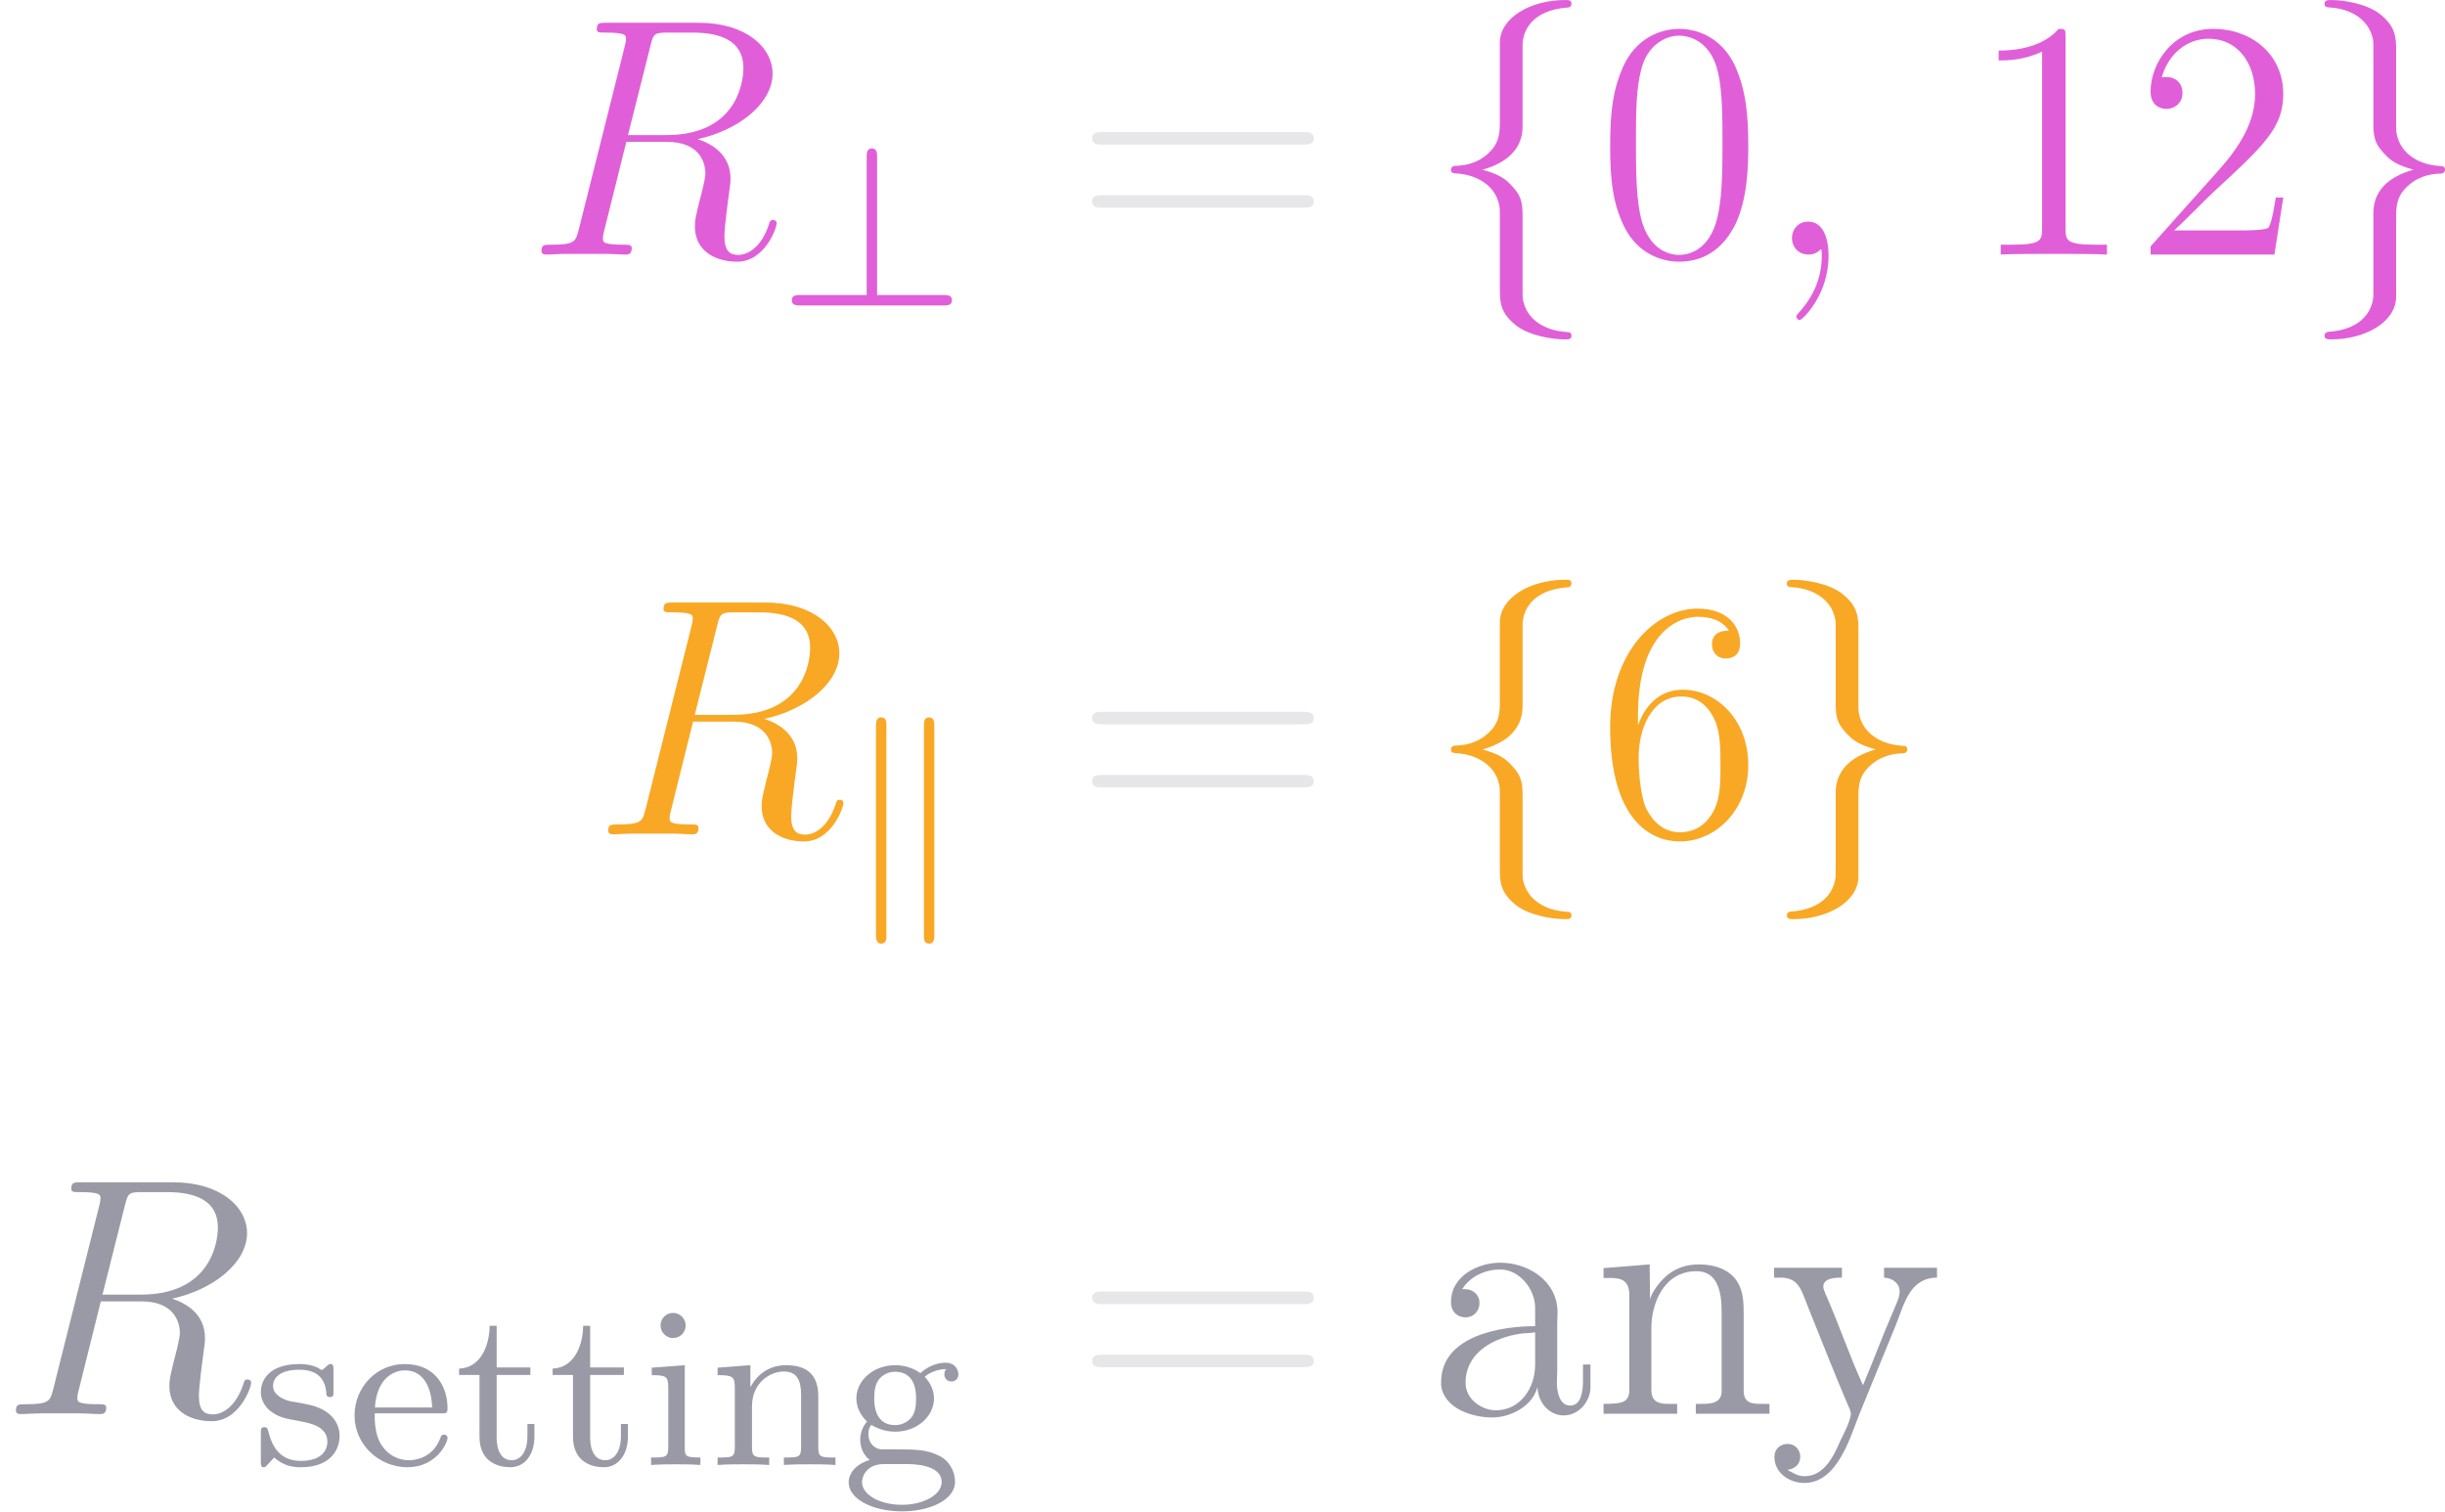
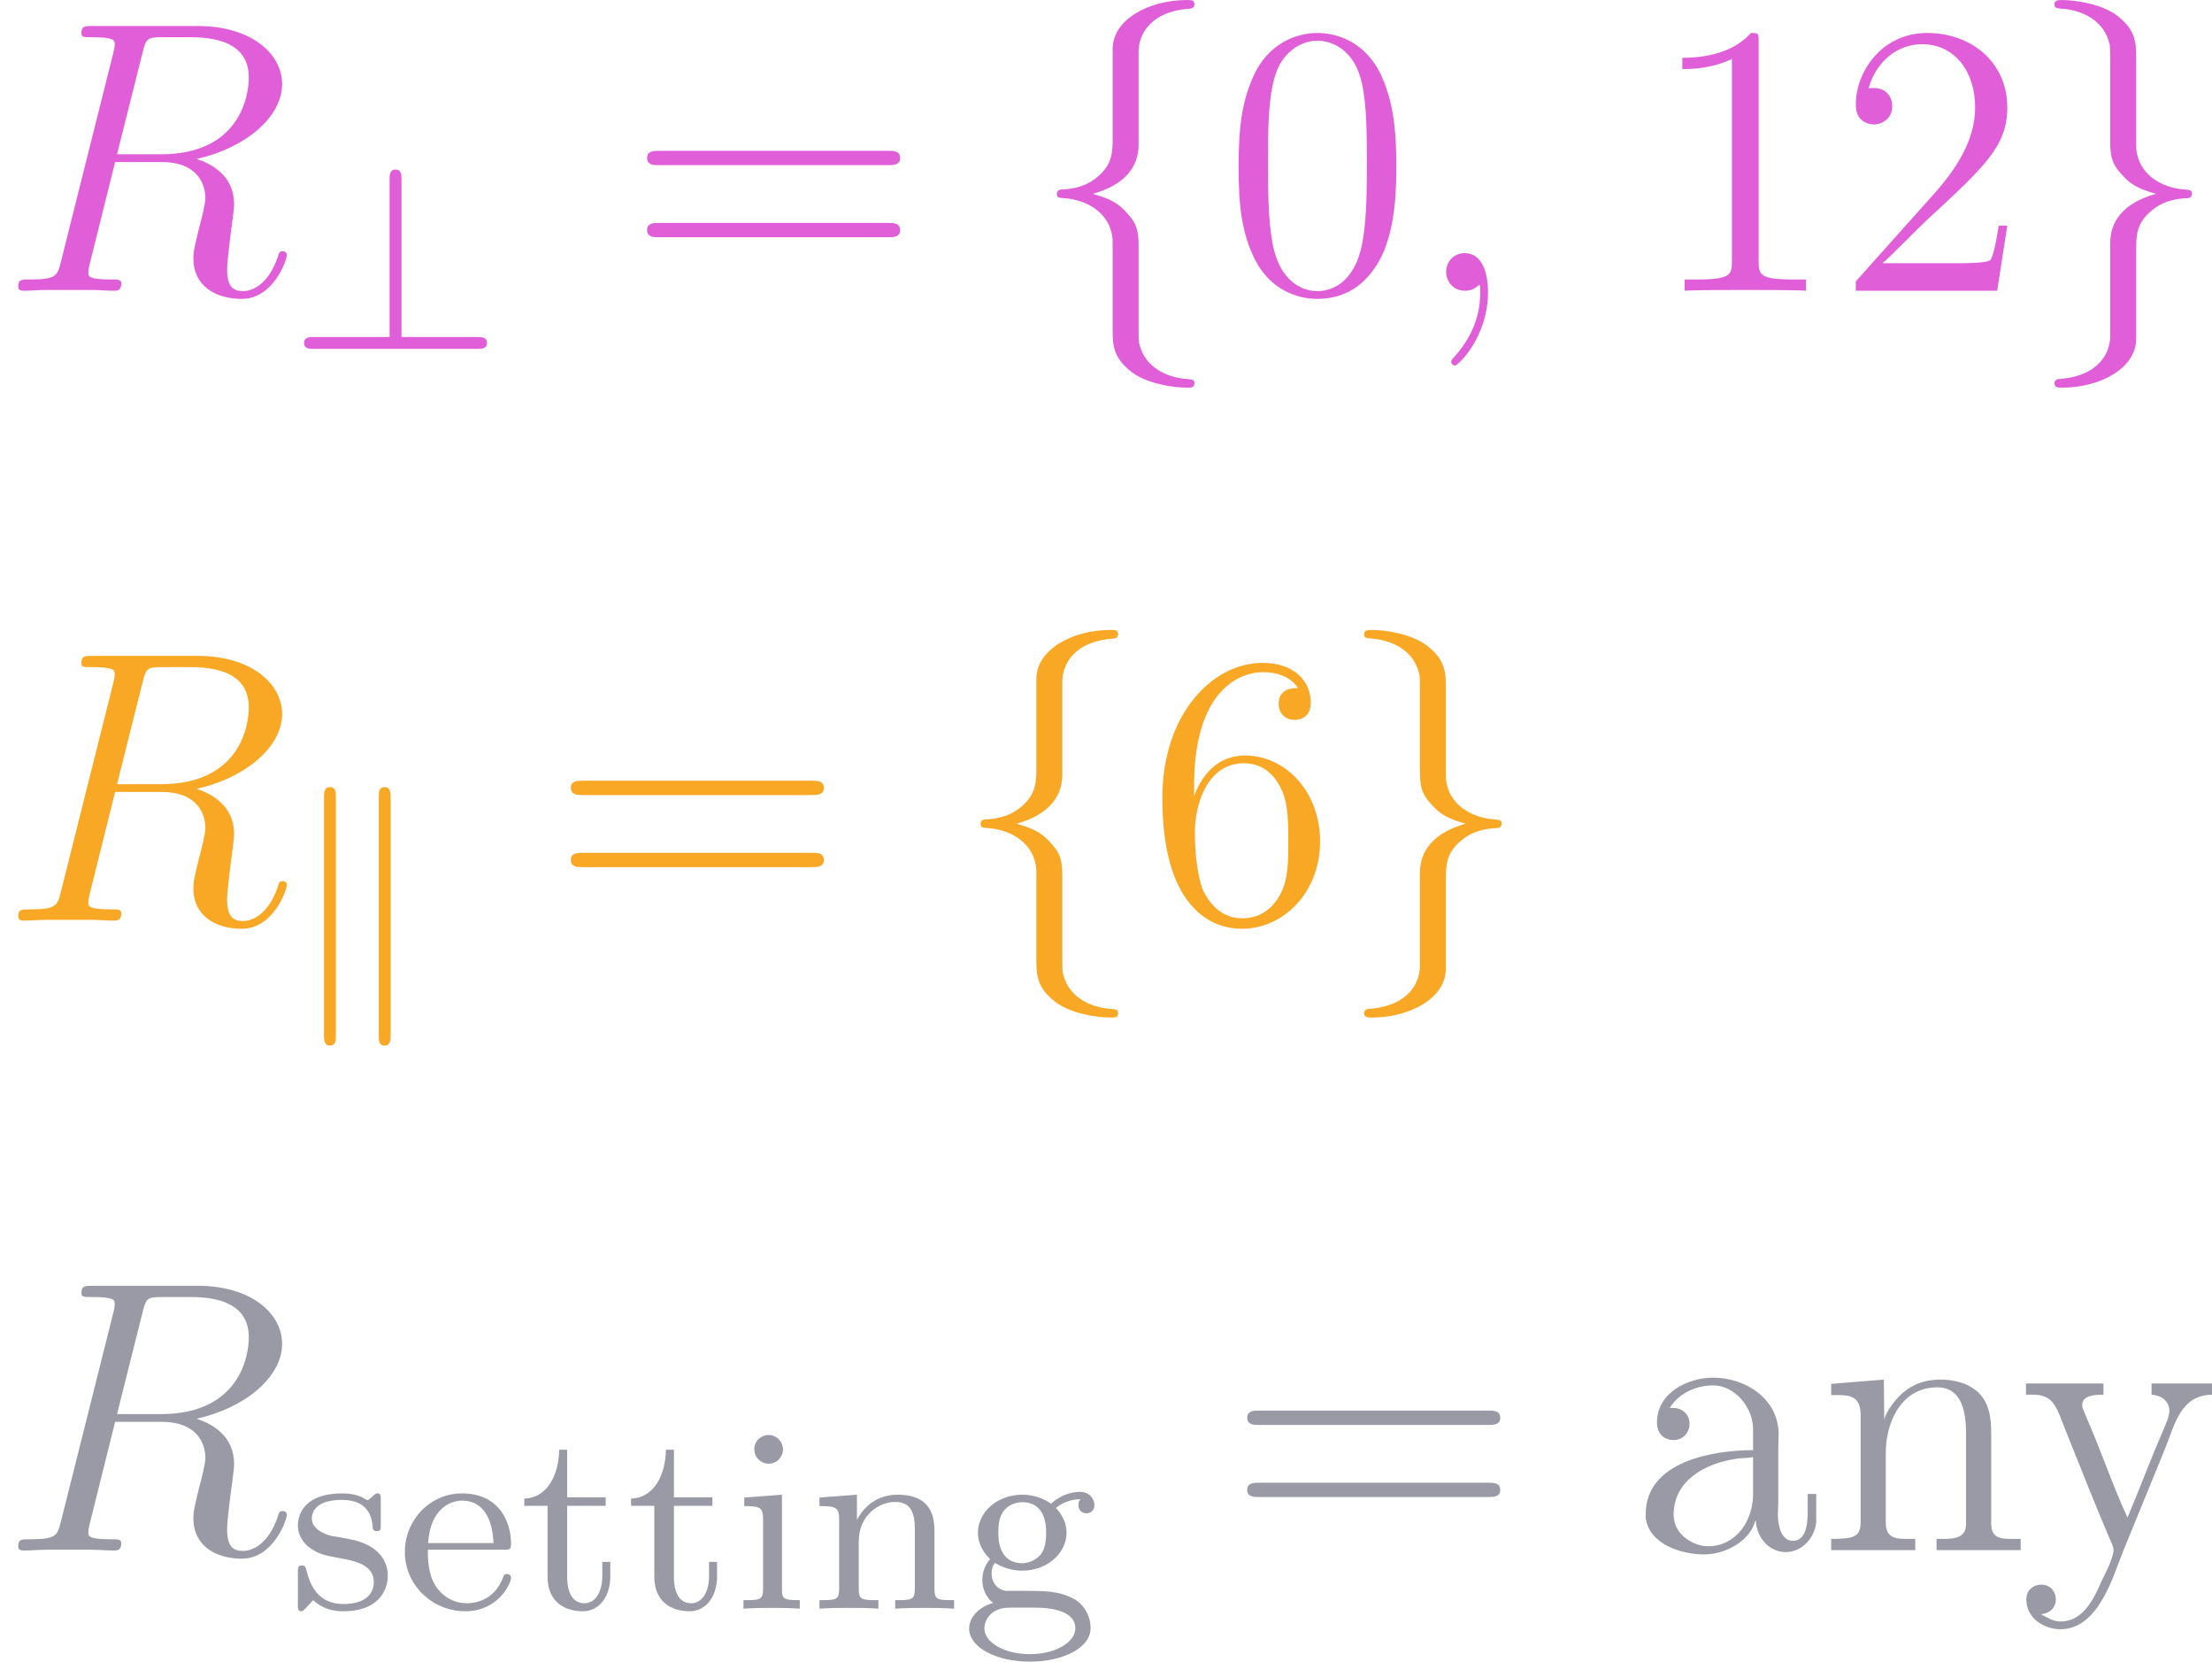
- <svg xmlns="http://www.w3.org/2000/svg" xmlns:xlink="http://www.w3.org/1999/xlink" version="1.1" width="86.132pt" height="53.24pt" viewBox="167.962 -52.234 86.132 53.24">
+ <svg xmlns="http://www.w3.org/2000/svg" xmlns:xlink="http://www.w3.org/1999/xlink" version="1.1" width="68.236pt" height="51.248pt" viewBox="177.219 -52.234 68.236 51.248">
  <defs>
-     <path id="g1-102" d="M3.383-7.376C3.383-7.855 3.694-8.62 4.997-8.703C5.057-8.715 5.105-8.763 5.105-8.835C5.105-8.966 5.009-8.966 4.878-8.966C3.682-8.966 2.594-8.357 2.582-7.472V-4.746C2.582-4.28 2.582-3.897 2.104-3.503C1.686-3.156 1.231-3.132 .968-3.12C.909-3.108 .861-3.061 .861-2.989C.861-2.869 .933-2.869 1.052-2.857C1.841-2.809 2.415-2.379 2.546-1.793C2.582-1.662 2.582-1.638 2.582-1.207V1.16C2.582 1.662 2.582 2.044 3.156 2.499C3.622 2.857 4.411 2.989 4.878 2.989C5.009 2.989 5.105 2.989 5.105 2.857C5.105 2.738 5.033 2.738 4.914 2.726C4.16 2.678 3.575 2.295 3.419 1.686C3.383 1.578 3.383 1.554 3.383 1.124V-1.387C3.383-1.937 3.288-2.14 2.905-2.523C2.654-2.774 2.307-2.893 1.973-2.989C2.953-3.264 3.383-3.814 3.383-4.507V-7.376Z" />
-     <path id="g1-103" d="M2.582 1.399C2.582 1.877 2.271 2.642 .968 2.726C.909 2.738 .861 2.786 .861 2.857C.861 2.989 .992 2.989 1.1 2.989C2.26 2.989 3.371 2.403 3.383 1.494V-1.231C3.383-1.698 3.383-2.08 3.862-2.475C4.28-2.821 4.734-2.845 4.997-2.857C5.057-2.869 5.105-2.917 5.105-2.989C5.105-3.108 5.033-3.108 4.914-3.12C4.125-3.168 3.551-3.599 3.419-4.184C3.383-4.316 3.383-4.34 3.383-4.77V-7.137C3.383-7.639 3.383-8.022 2.809-8.476C2.331-8.847 1.506-8.966 1.1-8.966C.992-8.966 .861-8.966 .861-8.835C.861-8.715 .933-8.715 1.052-8.703C1.805-8.656 2.391-8.273 2.546-7.663C2.582-7.556 2.582-7.532 2.582-7.101V-4.591C2.582-4.041 2.678-3.838 3.061-3.455C3.312-3.204 3.658-3.084 3.993-2.989C3.013-2.714 2.582-2.164 2.582-1.47V1.399Z" />
-     <path id="g0-63" d="M3.475-5.228C3.475-5.356 3.475-5.531 3.292-5.531S3.108-5.356 3.108-5.22V-.367H.781C.646-.367 .47-.367 .47-.183S.646 0 .781 0H5.81C5.938 0 6.113 0 6.113-.183S5.938-.367 5.81-.367H3.475V-5.228Z" />
-     <path id="g0-107" d="M1.451-5.683C1.451-5.81 1.451-5.978 1.267-5.978S1.084-5.778 1.084-5.651V1.666C1.084 1.793 1.084 1.993 1.267 1.993S1.451 1.825 1.451 1.698V-5.683ZM3.14-5.651C3.14-5.778 3.14-5.978 2.957-5.978S2.774-5.81 2.774-5.683V1.698C2.774 1.825 2.774 1.993 2.957 1.993S3.14 1.793 3.14 1.666V-5.651Z" />
    <path id="g3-101" d="M3.292-1.817C3.467-1.817 3.515-1.817 3.515-2C3.515-2.71 3.124-3.555 2-3.555C1.012-3.555 .239-2.734 .239-1.745C.239-.717 1.1 .08 2.104 .08C3.116 .08 3.515-.773 3.515-.956C3.515-.988 3.491-1.068 3.387-1.068C3.3-1.068 3.284-1.012 3.268-.964C2.981-.191 2.295-.167 2.152-.167C1.793-.167 1.427-.335 1.188-.701S.948-1.578 .948-1.817H3.292ZM.956-2.024C1.028-3.14 1.706-3.332 2-3.332C2.933-3.332 2.965-2.208 2.973-2.024H.956Z" />
    <path id="g3-103" d="M1.379-.55C1.132-.574 .933-.789 .933-1.076C.933-1.267 .98-1.339 1.036-1.411C1.371-1.211 1.682-1.172 1.873-1.172C2.662-1.172 3.244-1.722 3.244-2.343C3.244-2.646 3.108-2.901 2.917-3.108C3.029-3.204 3.292-3.371 3.682-3.379C3.65-3.355 3.61-3.316 3.61-3.188C3.61-3.045 3.714-2.941 3.858-2.941C3.969-2.941 4.105-3.013 4.105-3.196C4.105-3.332 4.001-3.602 3.65-3.602C3.515-3.602 3.132-3.571 2.766-3.236C2.566-3.379 2.256-3.515 1.881-3.515C1.092-3.515 .51-2.965 .51-2.343C.51-1.969 .717-1.69 .885-1.53C.709-1.331 .646-1.076 .646-.885C.646-.558 .805-.311 .98-.175C.566-.064 .239 .247 .239 .614C.239 1.188 1.06 1.634 2.112 1.634C3.108 1.634 3.985 1.227 3.985 .598C3.985 .167 3.73-.167 3.467-.303C2.997-.55 2.606-.55 1.825-.55H1.379ZM1.881-1.403C1.14-1.403 1.14-2.168 1.14-2.343C1.14-2.638 1.18-2.845 1.299-3.005C1.435-3.188 1.658-3.284 1.873-3.284C2.614-3.284 2.614-2.519 2.614-2.343C2.614-2.048 2.574-1.841 2.455-1.682C2.279-1.459 2.024-1.403 1.881-1.403ZM2.256-.032C2.471-.032 3.515-.032 3.515 .606C3.515 1.036 2.901 1.403 2.112 1.403C1.315 1.403 .709 1.036 .709 .606C.709 .438 .837-.032 1.49-.032H2.256Z" />
    <path id="g3-105" d="M1.554-4.91C1.554-5.141 1.371-5.356 1.108-5.356C.877-5.356 .669-5.173 .669-4.918C.669-4.639 .901-4.471 1.108-4.471C1.387-4.471 1.554-4.702 1.554-4.91ZM.359-3.427V-3.164C.869-3.164 .94-3.116 .94-2.726V-.622C.94-.263 .845-.263 .335-.263V0C.646-.024 1.092-.024 1.211-.024C1.315-.024 1.793-.024 2.072 0V-.263C1.554-.263 1.522-.303 1.522-.614V-3.515L.359-3.427Z" />
    <path id="g3-110" d="M3.873-2.415C3.873-3.084 3.571-3.515 2.734-3.515C1.945-3.515 1.586-2.941 1.49-2.75H1.482V-3.515L.327-3.427V-3.164C.869-3.164 .933-3.108 .933-2.718V-.622C.933-.263 .837-.263 .327-.263V0C.669-.024 1.02-.024 1.235-.024C1.467-.024 1.801-.024 2.144 0V-.263C1.634-.263 1.538-.263 1.538-.622V-2.064C1.538-2.901 2.176-3.292 2.662-3.292S3.268-2.949 3.268-2.447V-.622C3.268-.263 3.172-.263 2.662-.263V0C3.005-.024 3.355-.024 3.571-.024C3.802-.024 4.136-.024 4.479 0V-.263C3.969-.263 3.873-.263 3.873-.622V-2.415Z" />
    <path id="g3-115" d="M2.837-3.347C2.837-3.475 2.837-3.555 2.734-3.555C2.694-3.555 2.67-3.555 2.542-3.427C2.527-3.419 2.455-3.347 2.431-3.347C2.423-3.347 2.407-3.347 2.359-3.379C2.232-3.467 2-3.555 1.642-3.555C.526-3.555 .279-2.949 .279-2.566C.279-2.168 .574-1.937 .598-1.913C.917-1.674 1.1-1.642 1.634-1.546C2.008-1.474 2.622-1.363 2.622-.821C2.622-.51 2.415-.143 1.682-.143C.877-.143 .646-.765 .542-1.188C.51-1.291 .502-1.331 .406-1.331C.279-1.331 .279-1.267 .279-1.116V-.128C.279 0 .279 .08 .383 .08C.43 .08 .438 .072 .582-.08C.622-.12 .709-.223 .749-.263C1.108 .064 1.482 .08 1.69 .08C2.702 .08 3.053-.502 3.053-1.028C3.053-1.411 2.821-1.969 1.873-2.144C1.809-2.16 1.363-2.24 1.331-2.24C1.084-2.295 .709-2.463 .709-2.782C.709-3.021 .885-3.355 1.642-3.355C2.534-3.355 2.574-2.702 2.59-2.479C2.598-2.415 2.654-2.391 2.71-2.391C2.837-2.391 2.837-2.447 2.837-2.598V-3.347Z" />
    <path id="g3-116" d="M1.482-3.172H2.67V-3.435H1.482V-4.902H1.235C1.227-4.176 .901-3.419 .159-3.395V-3.172H.877V-.996C.877-.064 1.594 .08 1.961 .08C2.495 .08 2.813-.399 2.813-.996V-1.443H2.566V-1.012C2.566-.462 2.319-.167 2.016-.167C1.482-.167 1.482-.853 1.482-.98V-3.172Z" />
+     <path id="g1-102" d="M3.383-7.376C3.383-7.855 3.694-8.62 4.997-8.703C5.057-8.715 5.105-8.763 5.105-8.835C5.105-8.966 5.009-8.966 4.878-8.966C3.682-8.966 2.594-8.357 2.582-7.472V-4.746C2.582-4.28 2.582-3.897 2.104-3.503C1.686-3.156 1.231-3.132 .968-3.12C.909-3.108 .861-3.061 .861-2.989C.861-2.869 .933-2.869 1.052-2.857C1.841-2.809 2.415-2.379 2.546-1.793C2.582-1.662 2.582-1.638 2.582-1.207V1.16C2.582 1.662 2.582 2.044 3.156 2.499C3.622 2.857 4.411 2.989 4.878 2.989C5.009 2.989 5.105 2.989 5.105 2.857C5.105 2.738 5.033 2.738 4.914 2.726C4.16 2.678 3.575 2.295 3.419 1.686C3.383 1.578 3.383 1.554 3.383 1.124V-1.387C3.383-1.937 3.288-2.14 2.905-2.523C2.654-2.774 2.307-2.893 1.973-2.989C2.953-3.264 3.383-3.814 3.383-4.507V-7.376Z" />
+     <path id="g1-103" d="M2.582 1.399C2.582 1.877 2.271 2.642 .968 2.726C.909 2.738 .861 2.786 .861 2.857C.861 2.989 .992 2.989 1.1 2.989C2.26 2.989 3.371 2.403 3.383 1.494V-1.231C3.383-1.698 3.383-2.08 3.862-2.475C4.28-2.821 4.734-2.845 4.997-2.857C5.057-2.869 5.105-2.917 5.105-2.989C5.105-3.108 5.033-3.108 4.914-3.12C4.125-3.168 3.551-3.599 3.419-4.184C3.383-4.316 3.383-4.34 3.383-4.77V-7.137C3.383-7.639 3.383-8.022 2.809-8.476C2.331-8.847 1.506-8.966 1.1-8.966C.992-8.966 .861-8.966 .861-8.835C.861-8.715 .933-8.715 1.052-8.703C1.805-8.656 2.391-8.273 2.546-7.663C2.582-7.556 2.582-7.532 2.582-7.101V-4.591C2.582-4.041 2.678-3.838 3.061-3.455C3.312-3.204 3.658-3.084 3.993-2.989C3.013-2.714 2.582-2.164 2.582-1.47V1.399Z" />
+     <path id="g4-97" d="M1.255-4.4C1.542-4.854 2.068-5.093 2.594-5.093C3.276-5.093 3.826-4.4 3.826-3.742V-3.096C2.618-3.096 .514-2.762 .514-1.124V-1.004C.622-.191 1.614 .12 2.319 .12C2.941 .12 3.718-.263 3.897-.921H3.909C3.945-.359 4.352 .048 4.83 .048C5.332 .048 5.727-.383 5.774-.873V-1.745H5.511V-1.16C5.511-.813 5.452-.299 5.057-.299C4.674-.299 4.591-.813 4.591-1.112C4.591-1.243 4.603-1.375 4.603-1.506V-3.168C4.603-3.3 4.615-3.443 4.615-3.575C4.615-4.698 3.575-5.332 2.594-5.332C1.829-5.332 .861-4.878 .861-3.945C.861-3.599 1.088-3.407 1.375-3.407S1.865-3.634 1.865-3.909C1.865-4.208 1.638-4.4 1.351-4.4H1.255ZM3.826-2.881V-1.745C3.826-.897 3.288-.132 2.439-.132C1.985-.132 1.375-.49 1.375-1.1C1.375-2.152 2.331-2.69 3.324-2.833C3.491-2.857 3.658-2.845 3.826-2.881Z" />
+     <path id="g4-110" d="M.383-5.141V-4.794H.61C.956-4.794 1.291-4.746 1.291-4.196V-.861C1.291-.418 1.064-.359 .383-.359V-.012H2.977V-.359H2.702C2.355-.359 2.068-.406 2.068-.849V-3.037C2.068-3.862 2.487-5.033 3.658-5.033C4.388-5.033 4.543-4.328 4.543-3.622V-.813C4.543-.395 4.196-.359 3.838-.359H3.634V-.012H6.229V-.359H5.954C5.631-.359 5.32-.371 5.32-.825V-3.539C5.32-3.921 5.308-4.292 5.117-4.627C4.842-5.105 4.268-5.272 3.754-5.272C3.168-5.272 2.666-5.057 2.26-4.495C2.152-4.352 2.068-4.208 2.02-4.041L2.008-5.272L.383-5.141Z" />
+     <path id="g4-121" d="M.215-5.153V-4.806H.442C1.1-4.806 1.172-4.364 1.447-3.682C1.889-2.582 2.331-1.459 2.798-.359C2.845-.263 2.917-.108 2.917-.024V.024C2.869 .323 2.666 .705 2.546 .944C2.319 1.482 1.973 2.188 1.291 2.188C1.04 2.188 .909 2.08 .693 1.973V1.961C.944 1.937 1.136 1.769 1.136 1.506C1.136 1.255 .956 1.052 .693 1.052S.227 1.231 .227 1.506C.227 2.104 .789 2.427 1.279 2.427C2.463 2.427 2.905 .777 3.216 .012L4.507-3.144C4.806-3.885 4.985-4.794 5.954-4.806V-5.153H4.089V-4.806C4.364-4.794 4.627-4.627 4.639-4.328C4.639-4.089 4.507-3.873 4.423-3.646C4.041-2.774 3.718-1.889 3.347-1.016C2.869-2.056 2.499-3.168 2.032-4.22C2.008-4.304 1.949-4.388 1.949-4.483C1.949-4.794 2.355-4.806 2.606-4.806V-5.153H.215Z" />
    <path id="g5-48" d="M5.356-3.826C5.356-4.818 5.296-5.786 4.866-6.695C4.376-7.687 3.515-7.95 2.929-7.95C2.236-7.95 1.387-7.603 .944-6.611C.61-5.858 .49-5.117 .49-3.826C.49-2.666 .574-1.793 1.004-.944C1.47-.036 2.295 .251 2.917 .251C3.957 .251 4.555-.371 4.902-1.064C5.332-1.961 5.356-3.132 5.356-3.826ZM2.917 .012C2.534 .012 1.757-.203 1.53-1.506C1.399-2.224 1.399-3.132 1.399-3.969C1.399-4.949 1.399-5.834 1.59-6.539C1.793-7.34 2.403-7.711 2.917-7.711C3.371-7.711 4.065-7.436 4.292-6.408C4.447-5.727 4.447-4.782 4.447-3.969C4.447-3.168 4.447-2.26 4.316-1.53C4.089-.215 3.335 .012 2.917 .012Z" />
    <path id="g5-49" d="M3.443-7.663C3.443-7.938 3.443-7.95 3.204-7.95C2.917-7.627 2.319-7.185 1.088-7.185V-6.838C1.363-6.838 1.961-6.838 2.618-7.149V-.921C2.618-.49 2.582-.347 1.53-.347H1.16V0C1.482-.024 2.642-.024 3.037-.024S4.579-.024 4.902 0V-.347H4.531C3.479-.347 3.443-.49 3.443-.921V-7.663Z" />
    <path id="g5-50" d="M5.26-2.008H4.997C4.961-1.805 4.866-1.148 4.746-.956C4.663-.849 3.981-.849 3.622-.849H1.411C1.733-1.124 2.463-1.889 2.774-2.176C4.591-3.85 5.26-4.471 5.26-5.655C5.26-7.03 4.172-7.95 2.786-7.95S.586-6.767 .586-5.738C.586-5.129 1.112-5.129 1.148-5.129C1.399-5.129 1.71-5.308 1.71-5.691C1.71-6.025 1.482-6.253 1.148-6.253C1.04-6.253 1.016-6.253 .98-6.241C1.207-7.054 1.853-7.603 2.63-7.603C3.646-7.603 4.268-6.755 4.268-5.655C4.268-4.639 3.682-3.754 3.001-2.989L.586-.287V0H4.949L5.26-2.008Z" />
    <path id="g5-54" d="M1.47-4.16C1.47-7.185 2.941-7.663 3.587-7.663C4.017-7.663 4.447-7.532 4.674-7.173C4.531-7.173 4.077-7.173 4.077-6.683C4.077-6.42 4.256-6.193 4.567-6.193C4.866-6.193 5.069-6.372 5.069-6.719C5.069-7.34 4.615-7.95 3.575-7.95C2.068-7.95 .49-6.408 .49-3.778C.49-.49 1.925 .251 2.941 .251C4.244 .251 5.356-.885 5.356-2.439C5.356-4.029 4.244-5.093 3.049-5.093C1.985-5.093 1.59-4.172 1.47-3.838V-4.16ZM2.941-.072C2.188-.072 1.829-.741 1.722-.992C1.614-1.303 1.494-1.889 1.494-2.726C1.494-3.67 1.925-4.854 3.001-4.854C3.658-4.854 4.005-4.411 4.184-4.005C4.376-3.563 4.376-2.965 4.376-2.451C4.376-1.841 4.376-1.303 4.148-.849C3.85-.275 3.419-.072 2.941-.072Z" />
    <path id="g5-61" d="M8.07-3.873C8.237-3.873 8.452-3.873 8.452-4.089C8.452-4.316 8.249-4.316 8.07-4.316H1.028C.861-4.316 .646-4.316 .646-4.101C.646-3.873 .849-3.873 1.028-3.873H8.07ZM8.07-1.65C8.237-1.65 8.452-1.65 8.452-1.865C8.452-2.092 8.249-2.092 8.07-2.092H1.028C.861-2.092 .646-2.092 .646-1.877C.646-1.65 .849-1.65 1.028-1.65H8.07Z" />
-     <path id="g4-97" d="M1.255-4.4C1.542-4.854 2.068-5.093 2.594-5.093C3.276-5.093 3.826-4.4 3.826-3.742V-3.096C2.618-3.096 .514-2.762 .514-1.124V-1.004C.622-.191 1.614 .12 2.319 .12C2.941 .12 3.718-.263 3.897-.921H3.909C3.945-.359 4.352 .048 4.83 .048C5.332 .048 5.727-.383 5.774-.873V-1.745H5.511V-1.16C5.511-.813 5.452-.299 5.057-.299C4.674-.299 4.591-.813 4.591-1.112C4.591-1.243 4.603-1.375 4.603-1.506V-3.168C4.603-3.3 4.615-3.443 4.615-3.575C4.615-4.698 3.575-5.332 2.594-5.332C1.829-5.332 .861-4.878 .861-3.945C.861-3.599 1.088-3.407 1.375-3.407S1.865-3.634 1.865-3.909C1.865-4.208 1.638-4.4 1.351-4.4H1.255ZM3.826-2.881V-1.745C3.826-.897 3.288-.132 2.439-.132C1.985-.132 1.375-.49 1.375-1.1C1.375-2.152 2.331-2.69 3.324-2.833C3.491-2.857 3.658-2.845 3.826-2.881Z" />
-     <path id="g4-110" d="M.383-5.141V-4.794H.61C.956-4.794 1.291-4.746 1.291-4.196V-.861C1.291-.418 1.064-.359 .383-.359V-.012H2.977V-.359H2.702C2.355-.359 2.068-.406 2.068-.849V-3.037C2.068-3.862 2.487-5.033 3.658-5.033C4.388-5.033 4.543-4.328 4.543-3.622V-.813C4.543-.395 4.196-.359 3.838-.359H3.634V-.012H6.229V-.359H5.954C5.631-.359 5.32-.371 5.32-.825V-3.539C5.32-3.921 5.308-4.292 5.117-4.627C4.842-5.105 4.268-5.272 3.754-5.272C3.168-5.272 2.666-5.057 2.26-4.495C2.152-4.352 2.068-4.208 2.02-4.041L2.008-5.272L.383-5.141Z" />
-     <path id="g4-121" d="M.215-5.153V-4.806H.442C1.1-4.806 1.172-4.364 1.447-3.682C1.889-2.582 2.331-1.459 2.798-.359C2.845-.263 2.917-.108 2.917-.024V.024C2.869 .323 2.666 .705 2.546 .944C2.319 1.482 1.973 2.188 1.291 2.188C1.04 2.188 .909 2.08 .693 1.973V1.961C.944 1.937 1.136 1.769 1.136 1.506C1.136 1.255 .956 1.052 .693 1.052S.227 1.231 .227 1.506C.227 2.104 .789 2.427 1.279 2.427C2.463 2.427 2.905 .777 3.216 .012L4.507-3.144C4.806-3.885 4.985-4.794 5.954-4.806V-5.153H4.089V-4.806C4.364-4.794 4.627-4.627 4.639-4.328C4.639-4.089 4.507-3.873 4.423-3.646C4.041-2.774 3.718-1.889 3.347-1.016C2.869-2.056 2.499-3.168 2.032-4.22C2.008-4.304 1.949-4.388 1.949-4.483C1.949-4.794 2.355-4.806 2.606-4.806V-5.153H.215Z" />
+     <path id="g0-63" d="M3.475-5.228C3.475-5.356 3.475-5.531 3.292-5.531S3.108-5.356 3.108-5.22V-.367H.781C.646-.367 .47-.367 .47-.183S.646 0 .781 0H5.81C5.938 0 6.113 0 6.113-.183S5.938-.367 5.81-.367H3.475V-5.228Z" />
+     <path id="g0-107" d="M1.451-5.683C1.451-5.81 1.451-5.978 1.267-5.978S1.084-5.778 1.084-5.651V1.666C1.084 1.793 1.084 1.993 1.267 1.993S1.451 1.825 1.451 1.698V-5.683ZM3.14-5.651C3.14-5.778 3.14-5.978 2.957-5.978S2.774-5.81 2.774-5.683V1.698C2.774 1.825 2.774 1.993 2.957 1.993S3.14 1.793 3.14 1.666V-5.651Z" />
    <path id="g2-59" d="M2.331 .048C2.331-.646 2.104-1.16 1.614-1.16C1.231-1.16 1.04-.849 1.04-.586S1.219 0 1.626 0C1.781 0 1.913-.048 2.02-.155C2.044-.179 2.056-.179 2.068-.179C2.092-.179 2.092-.012 2.092 .048C2.092 .442 2.02 1.219 1.327 1.997C1.196 2.14 1.196 2.164 1.196 2.188C1.196 2.248 1.255 2.307 1.315 2.307C1.411 2.307 2.331 1.423 2.331 .048Z" />
    <path id="g2-82" d="M4.4-7.352C4.507-7.795 4.555-7.819 5.021-7.819H5.882C6.91-7.819 7.675-7.508 7.675-6.575C7.675-5.966 7.364-4.208 4.961-4.208H3.61L4.4-7.352ZM6.061-4.065C7.544-4.388 8.703-5.344 8.703-6.372C8.703-7.305 7.759-8.165 6.097-8.165H2.857C2.618-8.165 2.511-8.165 2.511-7.938C2.511-7.819 2.594-7.819 2.821-7.819C3.539-7.819 3.539-7.723 3.539-7.592C3.539-7.568 3.539-7.496 3.491-7.317L1.877-.885C1.769-.466 1.745-.347 .921-.347C.646-.347 .562-.347 .562-.12C.562 0 .693 0 .729 0C.944 0 1.196-.024 1.423-.024H2.833C3.049-.024 3.3 0 3.515 0C3.61 0 3.742 0 3.742-.227C3.742-.347 3.634-.347 3.455-.347C2.726-.347 2.726-.442 2.726-.562C2.726-.574 2.726-.658 2.75-.753L3.551-3.969H4.985C6.121-3.969 6.336-3.252 6.336-2.857C6.336-2.678 6.217-2.212 6.133-1.901C6.001-1.351 5.966-1.219 5.966-.992C5.966-.143 6.659 .251 7.46 .251C8.428 .251 8.847-.933 8.847-1.1C8.847-1.184 8.787-1.219 8.715-1.219C8.62-1.219 8.596-1.148 8.572-1.052C8.285-.203 7.795 .012 7.496 .012S7.006-.12 7.006-.658C7.006-.944 7.149-2.032 7.161-2.092C7.221-2.534 7.221-2.582 7.221-2.678C7.221-3.551 6.516-3.921 6.061-4.065Z" />
  </defs>
  <g id="page1">
    <g fill="#e05fd8">
-       <use x="186.475" y="-43.267" xlink:href="#g2-82" />
-       <use x="195.385" y="-41.474" xlink:href="#g0-63" />
-     </g>
-     <g fill="#e7e7ea">
-       <use x="205.791" y="-43.267" xlink:href="#g5-61" />
-     </g>
-     <g fill="#e05fd8">
-       <use x="218.216" y="-43.267" xlink:href="#g1-102" />
-       <use x="224.194" y="-43.267" xlink:href="#g5-48" />
-       <use x="230.047" y="-43.267" xlink:href="#g2-59" />
-       <use x="237.283" y="-43.267" xlink:href="#g5-49" />
-       <use x="243.136" y="-43.267" xlink:href="#g5-50" />
-       <use x="248.989" y="-43.267" xlink:href="#g1-103" />
+       <use x="177.219" y="-43.267" xlink:href="#g2-82" />
+       <use x="186.129" y="-41.474" xlink:href="#g0-63" />
+       <use x="196.534" y="-43.267" xlink:href="#g5-61" />
+       <use x="208.96" y="-43.267" xlink:href="#g1-102" />
+       <use x="214.937" y="-43.267" xlink:href="#g5-48" />
+       <use x="220.79" y="-43.267" xlink:href="#g2-59" />
+       <use x="228.027" y="-43.267" xlink:href="#g5-49" />
+       <use x="233.88" y="-43.267" xlink:href="#g5-50" />
+       <use x="239.733" y="-43.267" xlink:href="#g1-103" />
    </g>
    <g fill="#f9a825">
-       <use x="188.827" y="-22.844" xlink:href="#g2-82" />
-       <use x="197.737" y="-20.984" xlink:href="#g0-107" />
-     </g>
-     <g fill="#e7e7ea">
-       <use x="205.791" y="-22.844" xlink:href="#g5-61" />
-     </g>
-     <g fill="#f9a825">
-       <use x="218.216" y="-22.844" xlink:href="#g1-102" />
-       <use x="224.194" y="-22.844" xlink:href="#g5-54" />
-       <use x="230.047" y="-22.844" xlink:href="#g1-103" />
+       <use x="177.219" y="-23.84" xlink:href="#g2-82" />
+       <use x="186.129" y="-21.98" xlink:href="#g0-107" />
+       <use x="194.182" y="-23.84" xlink:href="#g5-61" />
+       <use x="206.607" y="-23.84" xlink:href="#g1-102" />
+       <use x="212.585" y="-23.84" xlink:href="#g5-54" />
+       <use x="218.438" y="-23.84" xlink:href="#g1-103" />
    </g>
    <g fill="#9a9aa6">
-       <use x="167.962" y="-2.42" xlink:href="#g2-82" />
-       <use x="176.872" y="-.627" xlink:href="#g3-115" />
-       <use x="180.213" y="-.627" xlink:href="#g3-101" />
-       <use x="183.976" y="-.627" xlink:href="#g3-116" />
-       <use x="187.27" y="-.627" xlink:href="#g3-116" />
-       <use x="190.563" y="-.627" xlink:href="#g3-105" />
-       <use x="192.915" y="-.627" xlink:href="#g3-110" />
-       <use x="197.62" y="-.627" xlink:href="#g3-103" />
-     </g>
-     <g fill="#e7e7ea">
-       <use x="205.791" y="-2.42" xlink:href="#g5-61" />
-     </g>
-     <g fill="#9a9aa6">
-       <use x="218.216" y="-2.42" xlink:href="#g4-97" />
-       <use x="224.068" y="-2.42" xlink:href="#g4-110" />
-       <use x="230.244" y="-2.42" xlink:href="#g4-121" />
+       <use x="177.219" y="-4.413" xlink:href="#g2-82" />
+       <use x="186.129" y="-2.62" xlink:href="#g3-115" />
+       <use x="189.469" y="-2.62" xlink:href="#g3-101" />
+       <use x="193.233" y="-2.62" xlink:href="#g3-116" />
+       <use x="196.526" y="-2.62" xlink:href="#g3-116" />
+       <use x="199.819" y="-2.62" xlink:href="#g3-105" />
+       <use x="202.172" y="-2.62" xlink:href="#g3-110" />
+       <use x="206.876" y="-2.62" xlink:href="#g3-103" />
+       <use x="215.047" y="-4.413" xlink:href="#g5-61" />
+       <use x="227.472" y="-4.413" xlink:href="#g4-97" />
+       <use x="233.324" y="-4.413" xlink:href="#g4-110" />
+       <use x="239.501" y="-4.413" xlink:href="#g4-121" />
    </g>
  </g>
</svg>
